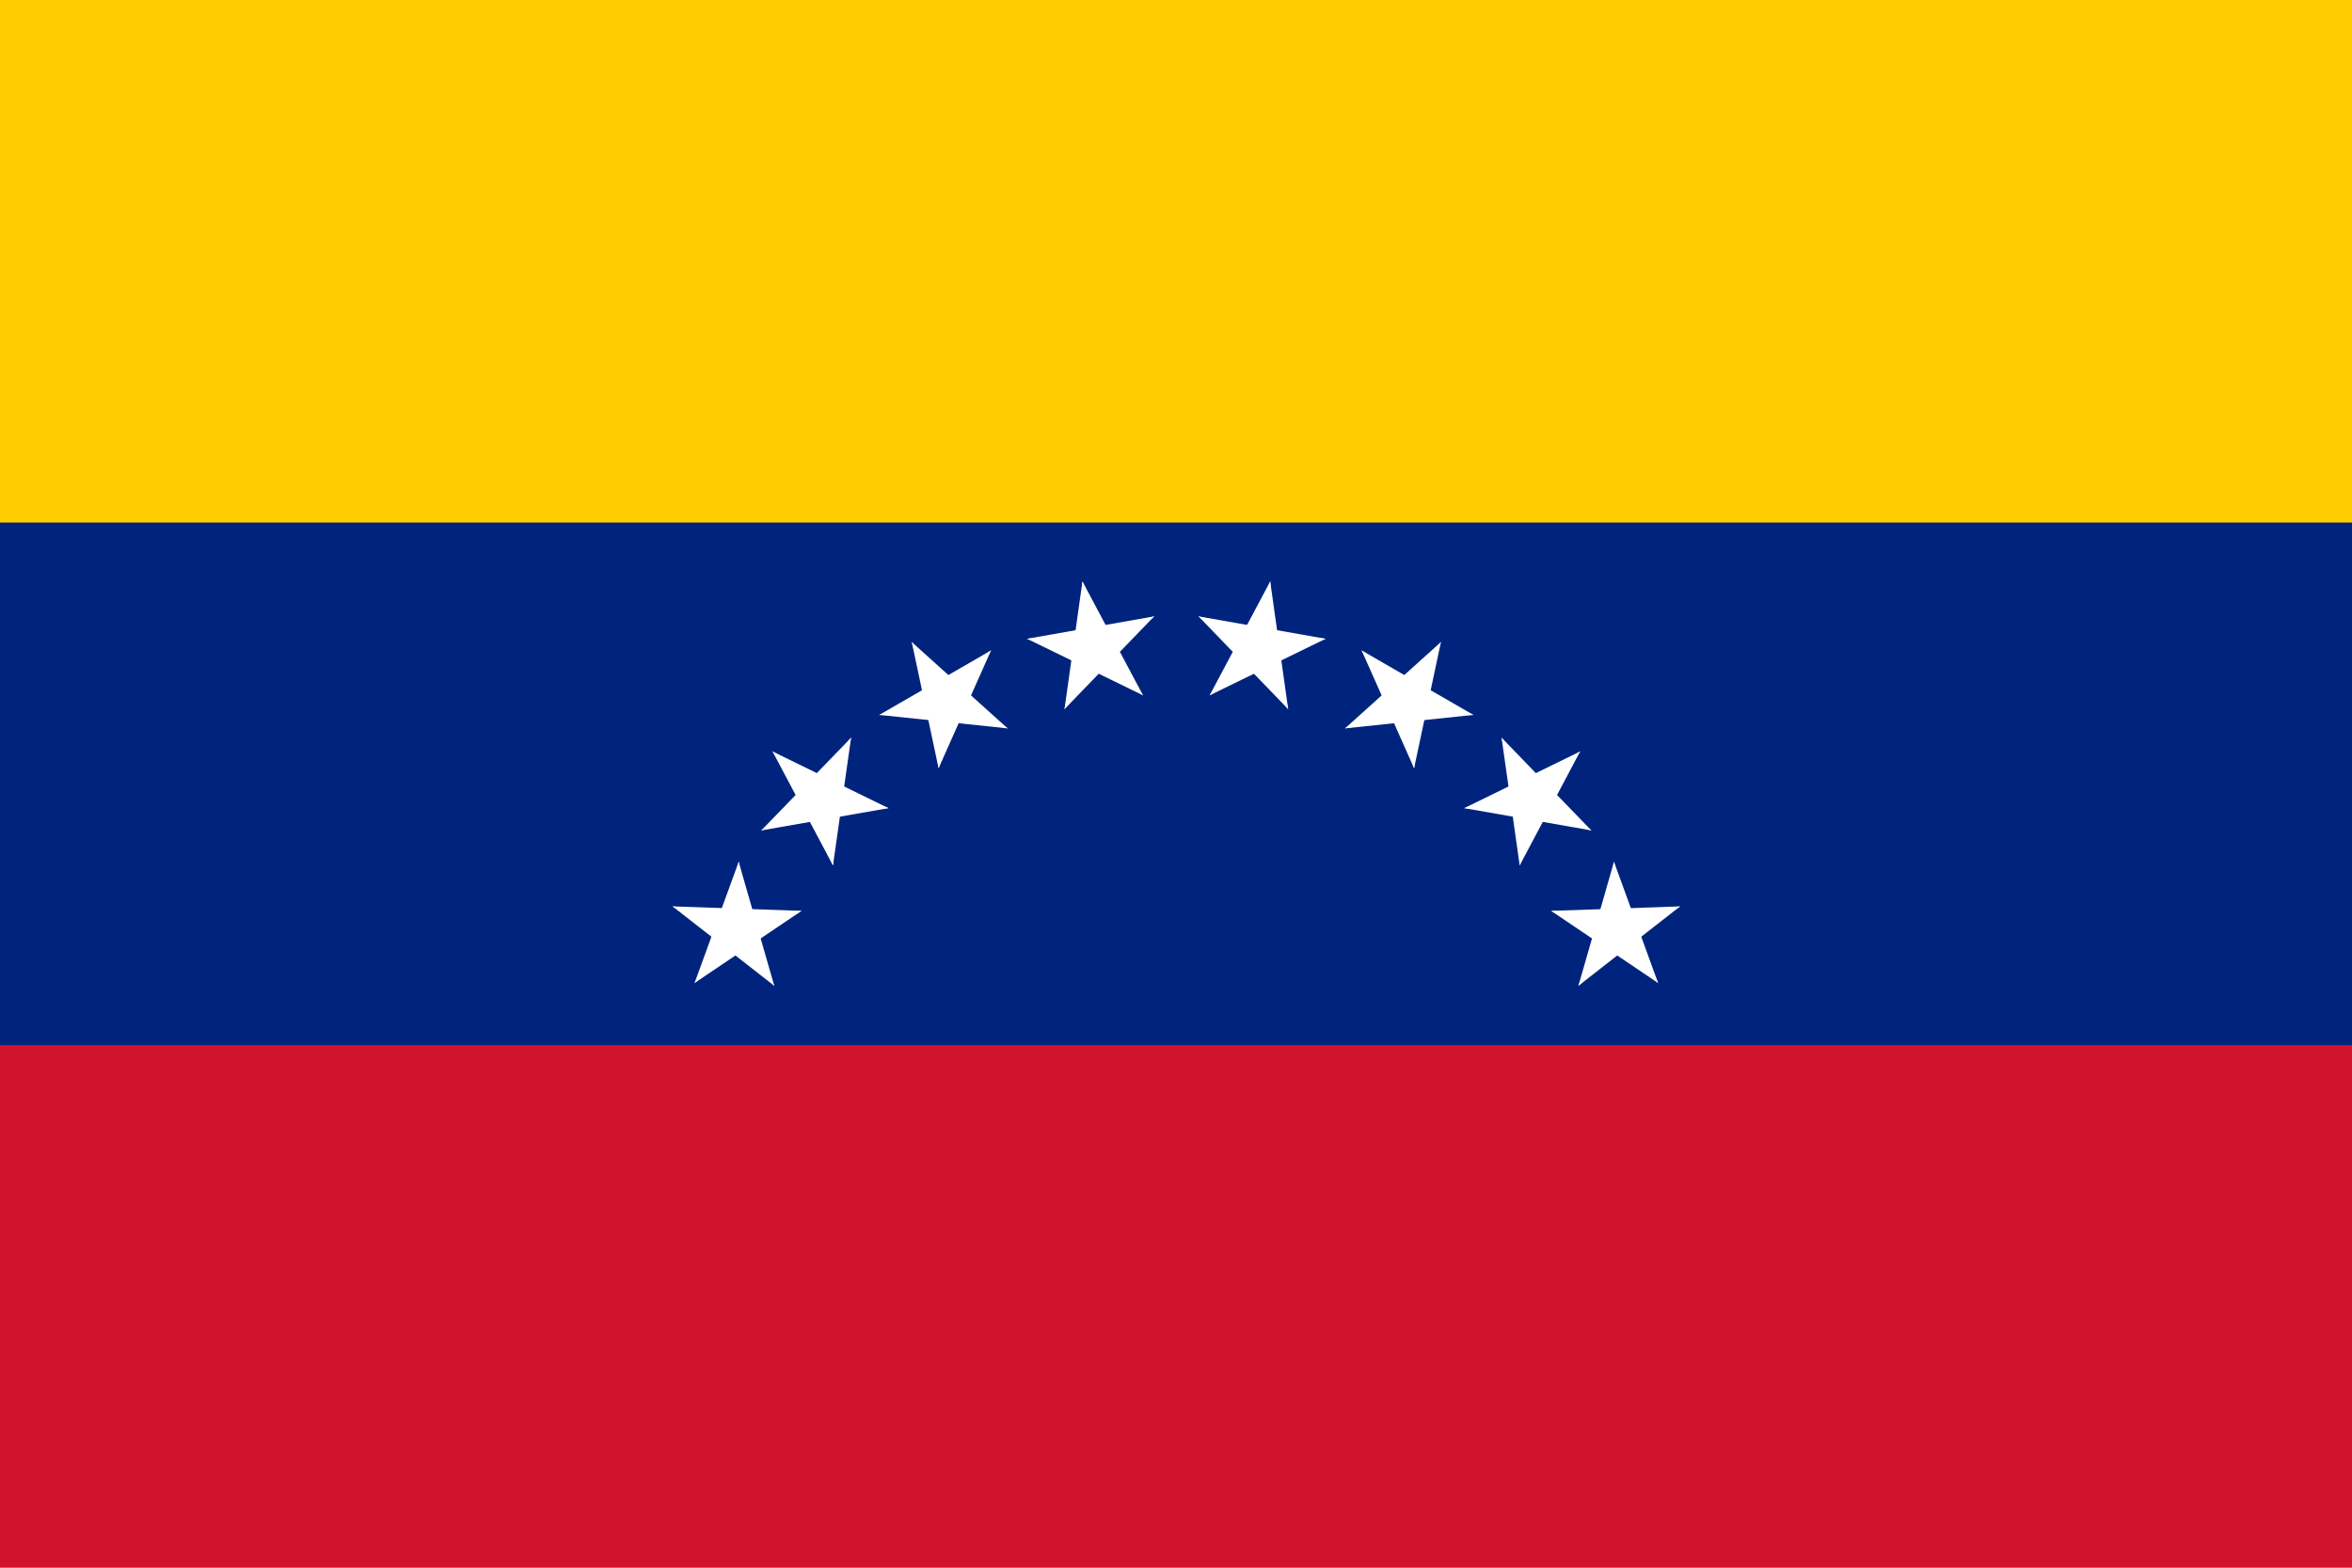
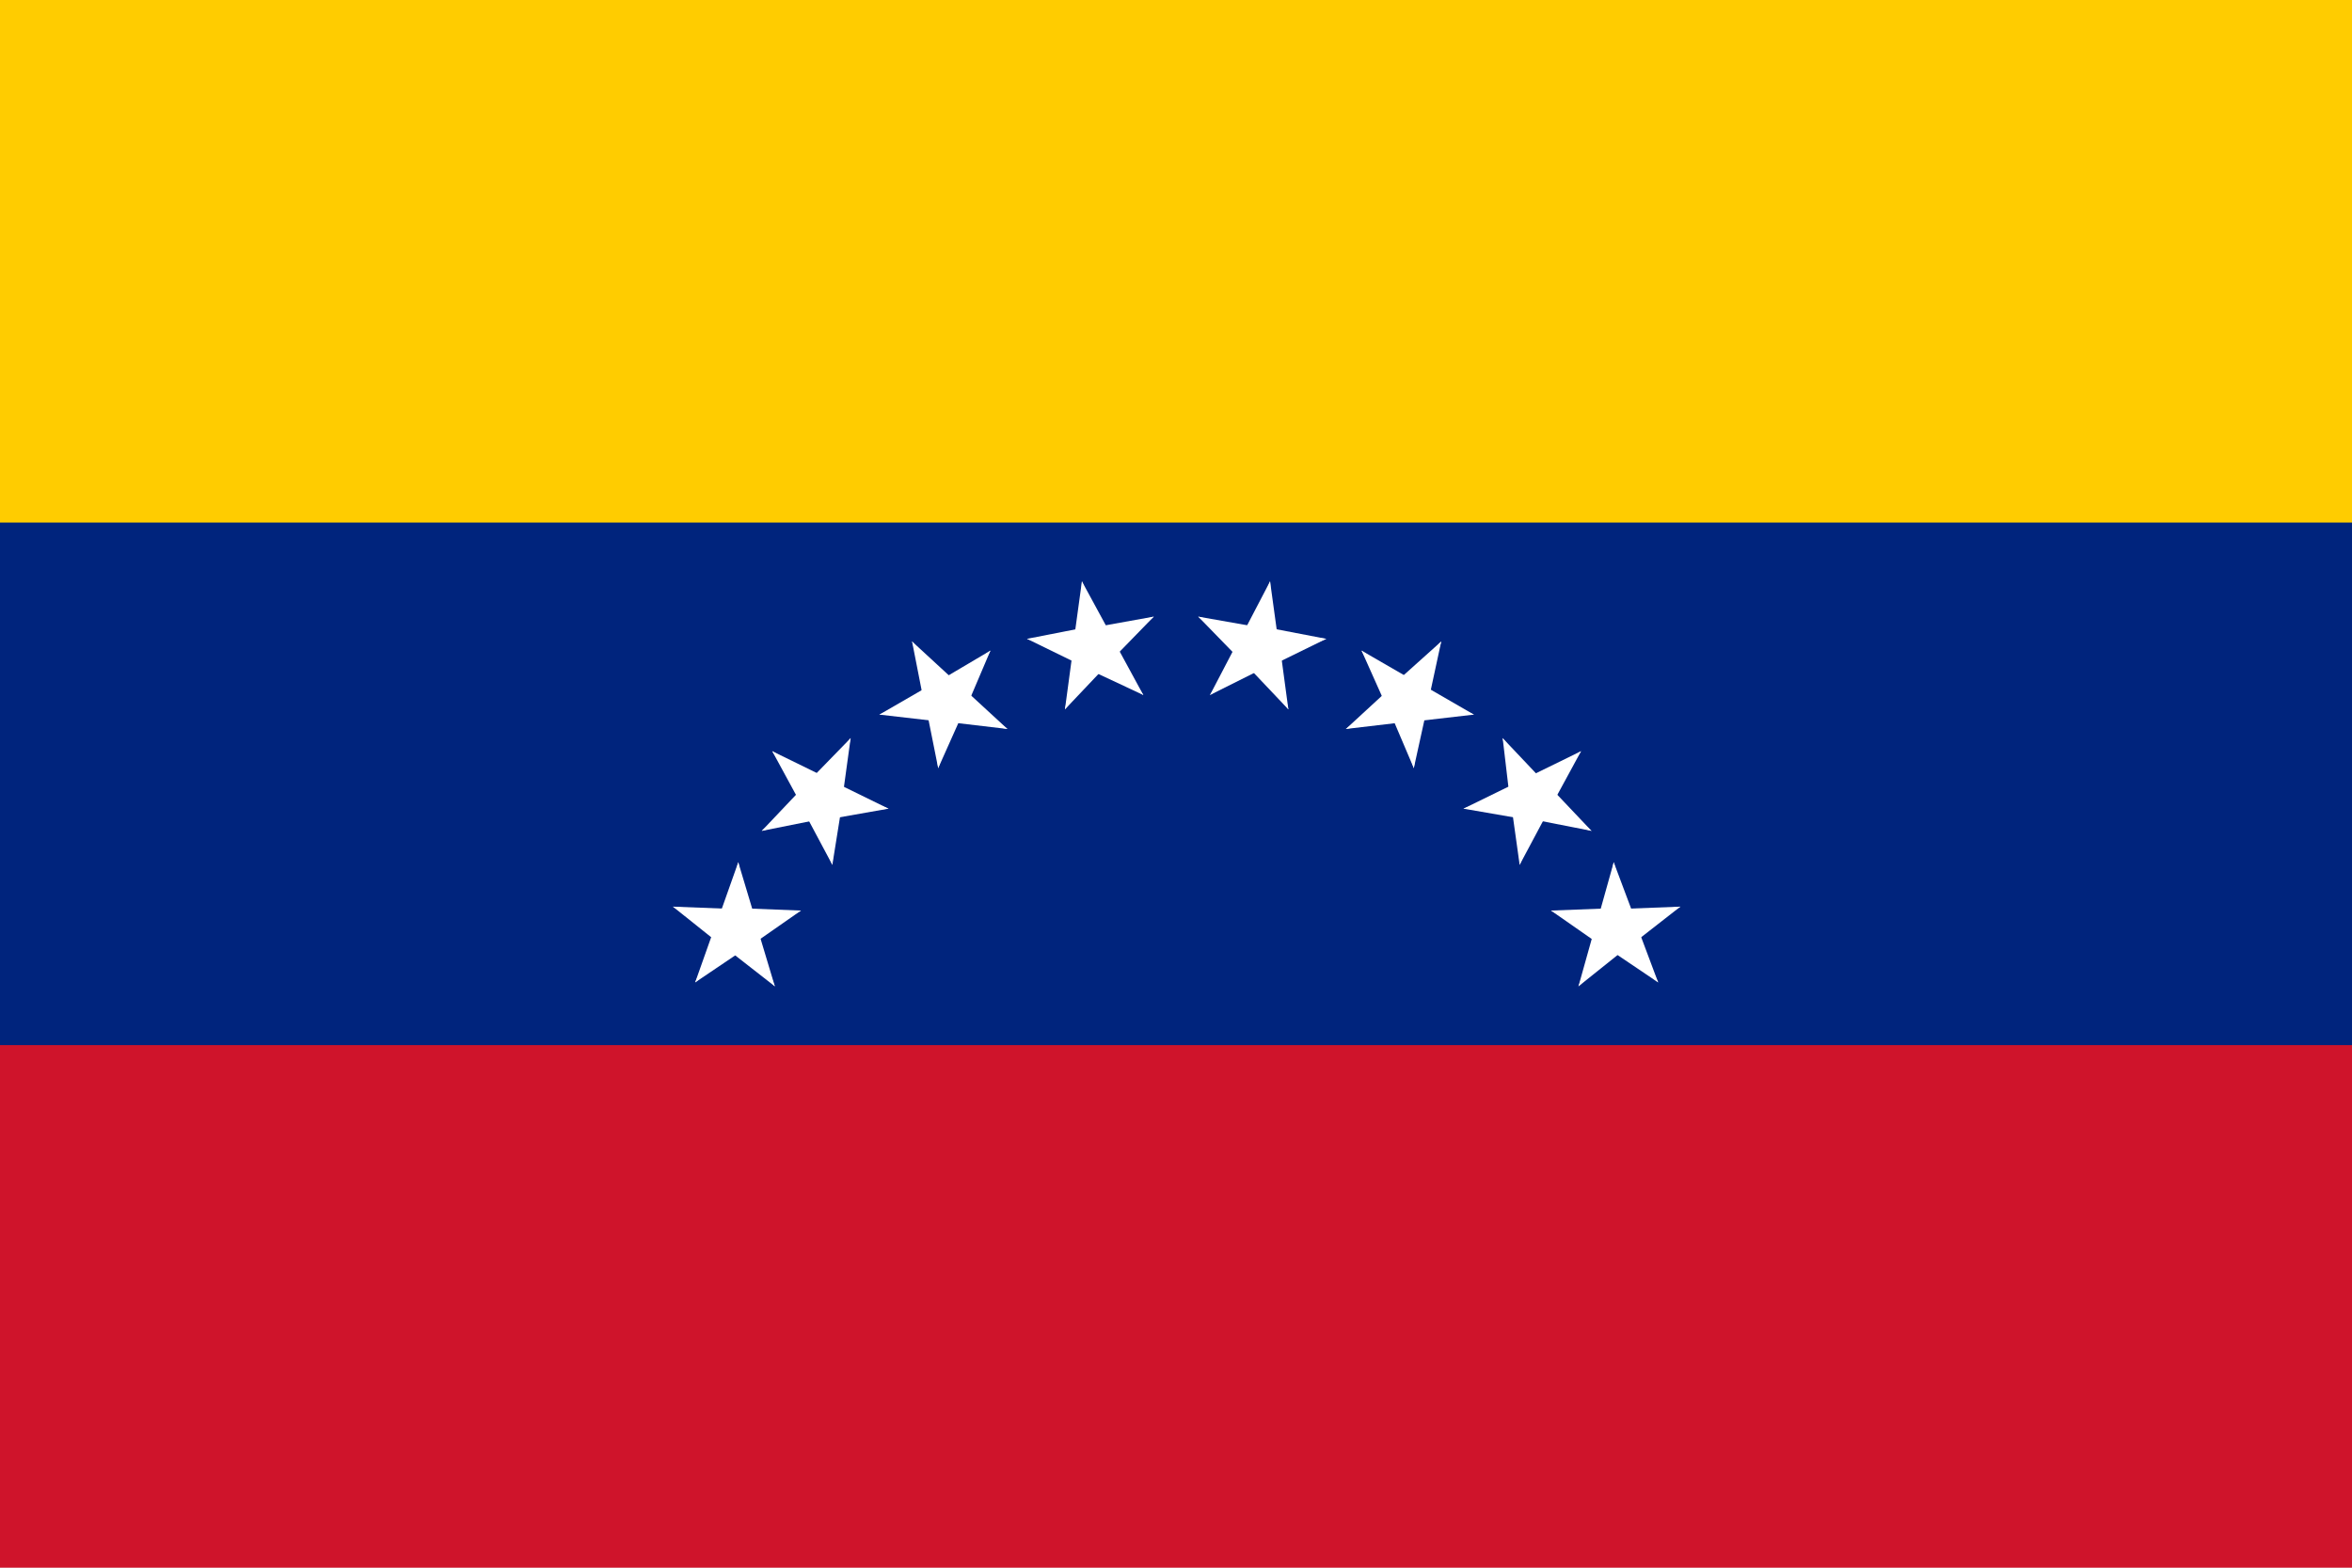
- <svg xmlns="http://www.w3.org/2000/svg" height="600" viewBox="0 0 180 120" width="900">
-   <defs>
-     <g id="d" transform="translate(0 -36)">
-       <g id="c">
-         <g id="b">
-           <path d="M0,-5V0H3z" fill="#fff" id="a" transform="rotate(18 0 -5)" />
-           <g transform="scale(-1,1)">
-             <path d="M0,-5V0H3z" fill="#fff" transform="rotate(18 0 -5)" />
-           </g>
-         </g>
-         <g transform="rotate(72)">
-           <g>
-             <path d="M0,-5V0H3z" fill="#fff" transform="rotate(18 0 -5)" />
-             <g transform="scale(-1,1)">
-               <path d="M0,-5V0H3z" fill="#fff" transform="rotate(18 0 -5)" />
-             </g>
-           </g>
-         </g>
-       </g>
-       <g transform="rotate(-72)">
-         <g>
-           <path d="M0,-5V0H3z" fill="#fff" transform="rotate(18 0 -5)" />
-           <g transform="scale(-1,1)">
-             <path d="M0,-5V0H3z" fill="#fff" transform="rotate(18 0 -5)" />
-           </g>
-         </g>
-       </g>
-       <g transform="rotate(144)">
-         <g>
-           <g>
-             <path d="M0,-5V0H3z" fill="#fff" transform="rotate(18 0 -5)" />
-             <g transform="scale(-1,1)">
-               <path d="M0,-5V0H3z" fill="#fff" transform="rotate(18 0 -5)" />
-             </g>
-           </g>
-           <g transform="rotate(72)">
-             <g>
-               <path d="M0,-5V0H3z" fill="#fff" transform="rotate(18 0 -5)" />
-               <g transform="scale(-1,1)">
-                 <path d="M0,-5V0H3z" fill="#fff" transform="rotate(18 0 -5)" />
-               </g>
-             </g>
-           </g>
-         </g>
-       </g>
-     </g>
-   </defs>
-   <path d="M 0,0 H 180 V 120 H 0 Z" fill="#cf142b" />
-   <path d="M 0,80 H 180 V 0 H 0 Z" fill="#00247d" />
-   <path d="M 0,0 H 180 V 40 H 0 Z" fill="#fc0" />
-   <g stroke-width="0.963" transform="translate(0 .2422087)">
-     <g height="100%" transform="rotate(-70,105.5065,-23.47394) scale(1.038399)" width="100%">
-       <g transform="translate(0 -36)">
-         <g>
-           <g>
-             <path d="M0,-5V0H3z" fill="#fff" transform="rotate(18 0 -5)" />
-             <g transform="scale(-1,1)">
-               <path d="M0,-5V0H3z" fill="#fff" transform="rotate(18 0 -5)" />
-             </g>
-           </g>
-           <g transform="rotate(72)">
-             <g>
-               <path d="M0,-5V0H3z" fill="#fff" transform="rotate(18 0 -5)" />
-               <g transform="scale(-1,1)">
-                 <path d="M0,-5V0H3z" fill="#fff" transform="rotate(18 0 -5)" />
-               </g>
-             </g>
-           </g>
-         </g>
-         <g transform="rotate(-72)">
-           <g>
-             <path d="M0,-5V0H3z" fill="#fff" transform="rotate(18 0 -5)" />
-             <g transform="scale(-1,1)">
-               <path d="M0,-5V0H3z" fill="#fff" transform="rotate(18 0 -5)" />
-             </g>
-           </g>
-         </g>
-         <g transform="rotate(144)">
-           <g>
-             <g>
-               <path d="M0,-5V0H3z" fill="#fff" transform="rotate(18 0 -5)" />
-               <g transform="scale(-1,1)">
-                 <path d="M0,-5V0H3z" fill="#fff" transform="rotate(18 0 -5)" />
-               </g>
-             </g>
-             <g transform="rotate(72)">
-               <g>
-                 <path d="M0,-5V0H3z" fill="#fff" transform="rotate(18 0 -5)" />
-                 <g transform="scale(-1,1)">
-                   <path d="M0,-5V0H3z" fill="#fff" transform="rotate(18 0 -5)" />
-                 </g>
-               </g>
-             </g>
-           </g>
-         </g>
-       </g>
-     </g>
-     <g height="100%" transform="rotate(-45.93376,147.3701,-62.4017) scale(1.038399)" width="100%">
-       <g transform="translate(0 -36)">
-         <g>
-           <g>
-             <path d="M0,-5V0H3z" fill="#fff" transform="rotate(18 0 -5)" />
-             <g transform="scale(-1,1)">
-               <path d="M0,-5V0H3z" fill="#fff" transform="rotate(18 0 -5)" />
-             </g>
-           </g>
-           <g transform="rotate(72)">
-             <g>
-               <path d="M0,-5V0H3z" fill="#fff" transform="rotate(18 0 -5)" />
-               <g transform="scale(-1,1)">
-                 <path d="M0,-5V0H3z" fill="#fff" transform="rotate(18 0 -5)" />
-               </g>
-             </g>
-           </g>
-         </g>
-         <g transform="rotate(-72)">
-           <g>
-             <path d="M0,-5V0H3z" fill="#fff" transform="rotate(18 0 -5)" />
-             <g transform="scale(-1,1)">
-               <path d="M0,-5V0H3z" fill="#fff" transform="rotate(18 0 -5)" />
-             </g>
-           </g>
-         </g>
-         <g transform="rotate(144)">
-           <g>
-             <g>
-               <path d="M0,-5V0H3z" fill="#fff" transform="rotate(18 0 -5)" />
-               <g transform="scale(-1,1)">
-                 <path d="M0,-5V0H3z" fill="#fff" transform="rotate(18 0 -5)" />
-               </g>
-             </g>
-             <g transform="rotate(72)">
-               <g>
-                 <path d="M0,-5V0H3z" fill="#fff" transform="rotate(18 0 -5)" />
-                 <g transform="scale(-1,1)">
-                   <path d="M0,-5V0H3z" fill="#fff" transform="rotate(18 0 -5)" />
-                 </g>
-               </g>
-             </g>
-           </g>
-         </g>
-       </g>
-     </g>
-     <g height="100%" transform="rotate(-30,205.5904,-127.0403) scale(1.038399)" width="100%">
-       <g transform="translate(0 -36)">
-         <g>
-           <g>
-             <path d="M0,-5V0H3z" fill="#fff" transform="rotate(18 0 -5)" />
-             <g transform="scale(-1,1)">
-               <path d="M0,-5V0H3z" fill="#fff" transform="rotate(18 0 -5)" />
-             </g>
-           </g>
-           <g transform="rotate(72)">
-             <g>
-               <path d="M0,-5V0H3z" fill="#fff" transform="rotate(18 0 -5)" />
-               <g transform="scale(-1,1)">
-                 <path d="M0,-5V0H3z" fill="#fff" transform="rotate(18 0 -5)" />
-               </g>
-             </g>
-           </g>
-         </g>
-         <g transform="rotate(-72)">
-           <g>
-             <path d="M0,-5V0H3z" fill="#fff" transform="rotate(18 0 -5)" />
-             <g transform="scale(-1,1)">
-               <path d="M0,-5V0H3z" fill="#fff" transform="rotate(18 0 -5)" />
-             </g>
-           </g>
-         </g>
-         <g transform="rotate(144)">
-           <g>
-             <g>
-               <path d="M0,-5V0H3z" fill="#fff" transform="rotate(18 0 -5)" />
-               <g transform="scale(-1,1)">
-                 <path d="M0,-5V0H3z" fill="#fff" transform="rotate(18 0 -5)" />
-               </g>
-             </g>
-             <g transform="rotate(72)">
-               <g>
-                 <path d="M0,-5V0H3z" fill="#fff" transform="rotate(18 0 -5)" />
-                 <g transform="scale(-1,1)">
-                   <path d="M0,-5V0H3z" fill="#fff" transform="rotate(18 0 -5)" />
-                 </g>
-               </g>
-             </g>
-           </g>
-         </g>
-       </g>
-     </g>
-     <g height="100%" transform="rotate(-10,537.6971,-472.5907) scale(1.038399)" width="100%">
-       <g transform="translate(0 -36)">
-         <g>
-           <g>
-             <path d="M0,-5V0H3z" fill="#fff" transform="rotate(18 0 -5)" />
-             <g transform="scale(-1,1)">
-               <path d="M0,-5V0H3z" fill="#fff" transform="rotate(18 0 -5)" />
-             </g>
-           </g>
-           <g transform="rotate(72)">
-             <g>
-               <path d="M0,-5V0H3z" fill="#fff" transform="rotate(18 0 -5)" />
-               <g transform="scale(-1,1)">
-                 <path d="M0,-5V0H3z" fill="#fff" transform="rotate(18 0 -5)" />
-               </g>
-             </g>
-           </g>
-         </g>
-         <g transform="rotate(-72)">
-           <g>
-             <path d="M0,-5V0H3z" fill="#fff" transform="rotate(18 0 -5)" />
-             <g transform="scale(-1,1)">
-               <path d="M0,-5V0H3z" fill="#fff" transform="rotate(18 0 -5)" />
-             </g>
-           </g>
-         </g>
-         <g transform="rotate(144)">
-           <g>
-             <g>
-               <path d="M0,-5V0H3z" fill="#fff" transform="rotate(18 0 -5)" />
-               <g transform="scale(-1,1)">
-                 <path d="M0,-5V0H3z" fill="#fff" transform="rotate(18 0 -5)" />
-               </g>
-             </g>
-             <g transform="rotate(72)">
-               <g>
-                 <path d="M0,-5V0H3z" fill="#fff" transform="rotate(18 0 -5)" />
-                 <g transform="scale(-1,1)">
-                   <path d="M0,-5V0H3z" fill="#fff" transform="rotate(18 0 -5)" />
-                 </g>
-               </g>
-             </g>
-           </g>
-         </g>
-       </g>
-     </g>
-     <g transform="matrix(-1 0 0 1 180.0513 .0000092)">
-       <g height="100%" transform="rotate(-70,105.5065,-23.47394) scale(1.038399)" width="100%">
-         <g transform="translate(0 -36)">
-           <g>
-             <g>
-               <path d="M0,-5V0H3z" fill="#fff" transform="rotate(18 0 -5)" />
-               <g transform="scale(-1,1)">
-                 <path d="M0,-5V0H3z" fill="#fff" transform="rotate(18 0 -5)" />
-               </g>
-             </g>
-             <g transform="rotate(72)">
-               <g>
-                 <path d="M0,-5V0H3z" fill="#fff" transform="rotate(18 0 -5)" />
-                 <g transform="scale(-1,1)">
-                   <path d="M0,-5V0H3z" fill="#fff" transform="rotate(18 0 -5)" />
-                 </g>
-               </g>
-             </g>
-           </g>
-           <g transform="rotate(-72)">
-             <g>
-               <path d="M0,-5V0H3z" fill="#fff" transform="rotate(18 0 -5)" />
-               <g transform="scale(-1,1)">
-                 <path d="M0,-5V0H3z" fill="#fff" transform="rotate(18 0 -5)" />
-               </g>
-             </g>
-           </g>
-           <g transform="rotate(144)">
-             <g>
-               <g>
-                 <path d="M0,-5V0H3z" fill="#fff" transform="rotate(18 0 -5)" />
-                 <g transform="scale(-1,1)">
-                   <path d="M0,-5V0H3z" fill="#fff" transform="rotate(18 0 -5)" />
-                 </g>
-               </g>
-               <g transform="rotate(72)">
-                 <g>
-                   <path d="M0,-5V0H3z" fill="#fff" transform="rotate(18 0 -5)" />
-                   <g transform="scale(-1,1)">
-                     <path d="M0,-5V0H3z" fill="#fff" transform="rotate(18 0 -5)" />
-                   </g>
-                 </g>
-               </g>
-             </g>
-           </g>
-         </g>
-       </g>
-       <g height="100%" transform="rotate(-45.93376,147.3701,-62.4017) scale(1.038399)" width="100%">
-         <g transform="translate(0 -36)">
-           <g>
-             <g>
-               <path d="M0,-5V0H3z" fill="#fff" transform="rotate(18 0 -5)" />
-               <g transform="scale(-1,1)">
-                 <path d="M0,-5V0H3z" fill="#fff" transform="rotate(18 0 -5)" />
-               </g>
-             </g>
-             <g transform="rotate(72)">
-               <g>
-                 <path d="M0,-5V0H3z" fill="#fff" transform="rotate(18 0 -5)" />
-                 <g transform="scale(-1,1)">
-                   <path d="M0,-5V0H3z" fill="#fff" transform="rotate(18 0 -5)" />
-                 </g>
-               </g>
-             </g>
-           </g>
-           <g transform="rotate(-72)">
-             <g>
-               <path d="M0,-5V0H3z" fill="#fff" transform="rotate(18 0 -5)" />
-               <g transform="scale(-1,1)">
-                 <path d="M0,-5V0H3z" fill="#fff" transform="rotate(18 0 -5)" />
-               </g>
-             </g>
-           </g>
-           <g transform="rotate(144)">
-             <g>
-               <g>
-                 <path d="M0,-5V0H3z" fill="#fff" transform="rotate(18 0 -5)" />
-                 <g transform="scale(-1,1)">
-                   <path d="M0,-5V0H3z" fill="#fff" transform="rotate(18 0 -5)" />
-                 </g>
-               </g>
-               <g transform="rotate(72)">
-                 <g>
-                   <path d="M0,-5V0H3z" fill="#fff" transform="rotate(18 0 -5)" />
-                   <g transform="scale(-1,1)">
-                     <path d="M0,-5V0H3z" fill="#fff" transform="rotate(18 0 -5)" />
-                   </g>
-                 </g>
-               </g>
-             </g>
-           </g>
-         </g>
-       </g>
-       <g height="100%" transform="rotate(-30,205.5904,-127.0403) scale(1.038399)" width="100%">
-         <g transform="translate(0 -36)">
-           <g>
-             <g>
-               <path d="M0,-5V0H3z" fill="#fff" transform="rotate(18 0 -5)" />
-               <g transform="scale(-1,1)">
-                 <path d="M0,-5V0H3z" fill="#fff" transform="rotate(18 0 -5)" />
-               </g>
-             </g>
-             <g transform="rotate(72)">
-               <g>
-                 <path d="M0,-5V0H3z" fill="#fff" transform="rotate(18 0 -5)" />
-                 <g transform="scale(-1,1)">
-                   <path d="M0,-5V0H3z" fill="#fff" transform="rotate(18 0 -5)" />
-                 </g>
-               </g>
-             </g>
-           </g>
-           <g transform="rotate(-72)">
-             <g>
-               <path d="M0,-5V0H3z" fill="#fff" transform="rotate(18 0 -5)" />
-               <g transform="scale(-1,1)">
-                 <path d="M0,-5V0H3z" fill="#fff" transform="rotate(18 0 -5)" />
-               </g>
-             </g>
-           </g>
-           <g transform="rotate(144)">
-             <g>
-               <g>
-                 <path d="M0,-5V0H3z" fill="#fff" transform="rotate(18 0 -5)" />
-                 <g transform="scale(-1,1)">
-                   <path d="M0,-5V0H3z" fill="#fff" transform="rotate(18 0 -5)" />
-                 </g>
-               </g>
-               <g transform="rotate(72)">
-                 <g>
-                   <path d="M0,-5V0H3z" fill="#fff" transform="rotate(18 0 -5)" />
-                   <g transform="scale(-1,1)">
-                     <path d="M0,-5V0H3z" fill="#fff" transform="rotate(18 0 -5)" />
-                   </g>
-                 </g>
-               </g>
-             </g>
-           </g>
-         </g>
-       </g>
-       <g height="100%" transform="rotate(-10,537.6971,-472.5907) scale(1.038399)" width="100%">
-         <g transform="translate(0 -36)">
-           <g>
-             <g>
-               <path d="M0,-5V0H3z" fill="#fff" transform="rotate(18 0 -5)" />
-               <g transform="scale(-1,1)">
-                 <path d="M0,-5V0H3z" fill="#fff" transform="rotate(18 0 -5)" />
-               </g>
-             </g>
-             <g transform="rotate(72)">
-               <g>
-                 <path d="M0,-5V0H3z" fill="#fff" transform="rotate(18 0 -5)" />
-                 <g transform="scale(-1,1)">
-                   <path d="M0,-5V0H3z" fill="#fff" transform="rotate(18 0 -5)" />
-                 </g>
-               </g>
-             </g>
-           </g>
-           <g transform="rotate(-72)">
-             <g>
-               <path d="M0,-5V0H3z" fill="#fff" transform="rotate(18 0 -5)" />
-               <g transform="scale(-1,1)">
-                 <path d="M0,-5V0H3z" fill="#fff" transform="rotate(18 0 -5)" />
-               </g>
-             </g>
-           </g>
-           <g transform="rotate(144)">
-             <g>
-               <g>
-                 <path d="M0,-5V0H3z" fill="#fff" transform="rotate(18 0 -5)" />
-                 <g transform="scale(-1,1)">
-                   <path d="M0,-5V0H3z" fill="#fff" transform="rotate(18 0 -5)" />
-                 </g>
-               </g>
-               <g transform="rotate(72)">
-                 <g>
-                   <path d="M0,-5V0H3z" fill="#fff" transform="rotate(18 0 -5)" />
-                   <g transform="scale(-1,1)">
-                     <path d="M0,-5V0H3z" fill="#fff" transform="rotate(18 0 -5)" />
-                   </g>
-                 </g>
-               </g>
-             </g>
-           </g>
-         </g>
-       </g>
-     </g>
-   </g>
+ <svg xmlns="http://www.w3.org/2000/svg" width="900" height="600" viewBox="0 0 180 120">
+   <path fill="#cf142b" d="M0 0h180v120H0Z" />
+   <path fill="#00247d" d="M0 80h180V0H0Z" />
+   <path fill="#fc0" d="M0 0h180v40H0Z" />
+   <path fill="#fff" d="m51.5 69.4 4 3.2 2-2.5z" />
+   <path fill="#fff" d="m51.5 69.4 5.2.2-.1 3z" />
+   <path fill="#fff" d="m56.5 66-1.7 4.8 2.9 1.1z" />
+   <path fill="#fff" d="m56.5 66 1.5 5-3 .8z" />
+   <path fill="#fff" d="m53.2 75.2 4.3-2.9-1.8-2.5z" />
+   <path fill="#fff" d="m53.2 75.2 1.7-4.8 3 1z" />
+   <path fill="#fff" d="m61.3 69.7-5.1-.2-.2 3.2z" />
+   <path fill="#fff" d="m61.3 69.7-4.3 3-1.7-2.7z" />
+   <path fill="#fff" d="m59.3 75.5-1.5-5-3 .8z" />
+   <path fill="#fff" d="m59.3 75.5-4.1-3.2 1.9-2.5zm-.2-18 2.5 4.6 2.7-1.5z" />
+   <path fill="#fff" d="m59.1 57.5 4.7 2.3-1.4 2.8z" />
+   <path fill="#fff" d="m65.1 56.5-3.6 3.7 2.3 2.2z" />
+   <path fill="#fff" d="m65.1 56.5-.7 5.1-3-.4z" />
+   <path fill="#fff" d="m58.3 63.6 5-1-.5-3z" />
+   <path fill="#fff" d="m58.3 63.6 3.6-3.8L64 62z" />
+   <path fill="#fff" d="m68 61.9-4.7-2.3-1.3 2.8z" />
+   <path fill="#fff" d="m68 61.9-5.1.9-.6-3.1z" />
+   <path fill="#fff" d="m63.7 66.2.8-5-3.1-.5z" />
+   <path fill="#fff" d="m63.7 66.2-2.4-4.5 2.8-1.5zm6.1-17.1 1 5.1 3.1-.6z" />
+   <path fill="#fff" d="m69.8 49.1 3.8 3.5-2 2.3z" />
+   <path fill="#fff" d="m75.8 49.8-4.4 2.6 1.5 2.7z" />
+   <path fill="#fff" d="m75.8 49.8-2 4.7-3-1.2z" />
+   <path fill="#fff" d="m67.3 54.7 5.2.6.3-3.1z" />
+   <path fill="#fff" d="m67.3 54.7 4.5-2.6 1.5 2.7z" />
+   <path fill="#fff" d="m77.1 55.8-3.8-3.5-2.1 2.3z" />
+   <path fill="#fff" d="m77.1 55.8-5.1-.6.3-3z" />
+   <path fill="#fff" d="m71.8 58.8 2.1-4.7-2.8-1.3z" />
+   <path fill="#fff" d="m71.8 58.8-1-5 3-.7zm11-14.3-.7 5.1 3.1.5z" />
+   <path fill="#fff" d="m82.8 44.5 2.5 4.6-2.8 1.5z" />
+   <path fill="#fff" d="m88.3 47.2-5 .9.5 3z" />
+   <path fill="#fff" d="m88.3 47.2-3.6 3.7-2.2-2.1z" />
+   <path fill="#fff" d="m78.6 48.9 4.7 2.3 1.3-2.8z" />
+   <path fill="#fff" d="m78.6 48.9 5.1-1 .6 3.2z" />
+   <path fill="#fff" d="M87.5 53.2 85 48.6l-2.7 1.5z" />
+   <path fill="#fff" d="M87.5 53.2 82.8 51l1.4-2.8z" />
+   <path fill="#fff" d="m81.5 54.3 3.6-3.8-2.3-2.1z" />
+   <path fill="#fff" d="m81.5 54.3.7-5.2 3 .5zm47.1 15.1-4.1 3.2-2-2.5z" />
+   <path fill="#fff" d="m128.6 69.4-5.2.2.1 3z" />
+   <path fill="#fff" d="m123.5 66 1.8 4.8-3 1.1z" />
+   <path fill="#fff" d="m123.5 66-1.4 5 3 .8z" />
+   <path fill="#fff" d="m126.9 75.2-4.3-2.9 1.7-2.5z" />
+   <path fill="#fff" d="m126.9 75.2-1.8-4.8-3 1z" />
+   <path fill="#fff" d="m118.7 69.7 5.2-.2.1 3.2z" />
+   <path fill="#fff" d="m118.7 69.7 4.3 3 1.8-2.7z" />
+   <path fill="#fff" d="m120.8 75.5 1.4-5 3 .8z" />
+   <path fill="#fff" d="m120.8 75.5 4-3.2-1.8-2.5zm.2-18-2.5 4.6-2.8-1.5z" />
+   <path fill="#fff" d="m121 57.5-4.7 2.3 1.3 2.8z" />
+   <path fill="#fff" d="m115 56.5 3.5 3.7-2.2 2.2z" />
+   <path fill="#fff" d="m115 56.5.6 5.1 3.1-.4z" />
+   <path fill="#fff" d="m121.8 63.6-5.1-1 .5-3z" />
+   <path fill="#fff" d="m121.8 63.6-3.6-3.8-2.3 2.2z" />
+   <path fill="#fff" d="m112 61.9 4.7-2.3 1.4 2.8z" />
+   <path fill="#fff" d="m112 61.9 5.2.9.5-3.1z" />
+   <path fill="#fff" d="m116.3 66.2-.7-5 3-.5z" />
+   <path fill="#fff" d="m116.3 66.2 2.4-4.5-2.7-1.5zm-6-17.1-1.1 5.1-3-.6z" />
+   <path fill="#fff" d="m110.3 49.1-3.9 3.5 2.1 2.3z" />
+   <path fill="#fff" d="m104.2 49.8 4.5 2.6-1.6 2.7z" />
+   <path fill="#fff" d="m104.2 49.8 2.1 4.7 2.9-1.2z" />
+   <path fill="#fff" d="m112.8 54.7-5.2.6-.3-3.1z" />
+   <path fill="#fff" d="m112.8 54.7-4.5-2.6-1.6 2.7z" />
+   <path fill="#fff" d="m103 55.8 3.8-3.5 2 2.3z" />
+   <path fill="#fff" d="m103 55.8 5.1-.6-.3-3z" />
+   <path fill="#fff" d="m108.2 58.8-2-4.7 2.8-1.3z" />
+   <path fill="#fff" d="m108.2 58.8 1.1-5-3-.7zm-11-14.3.7 5.1-3 .5z" />
+   <path fill="#fff" d="m97.2 44.5-2.4 4.6 2.7 1.5z" />
+   <path fill="#fff" d="m91.7 47.2 5.1.9-.5 3z" />
+   <path fill="#fff" d="m91.7 47.2 3.6 3.7 2.3-2.1z" />
+   <path fill="#fff" d="m101.5 48.9-4.7 2.3-1.4-2.8z" />
+   <path fill="#fff" d="m101.5 48.9-5.2-1-.5 3.2z" />
+   <path fill="#fff" d="m92.6 53.2 2.4-4.6 2.8 1.5z" />
+   <path fill="#fff" d="m92.6 53.2 4.6-2.3-1.3-2.8z" />
+   <path fill="#fff" d="M98.6 54.3 95 50.5l2.2-2.1z" />
+   <path fill="#fff" d="m98.6 54.3-.7-5.2-3.1.5z" />
</svg>
